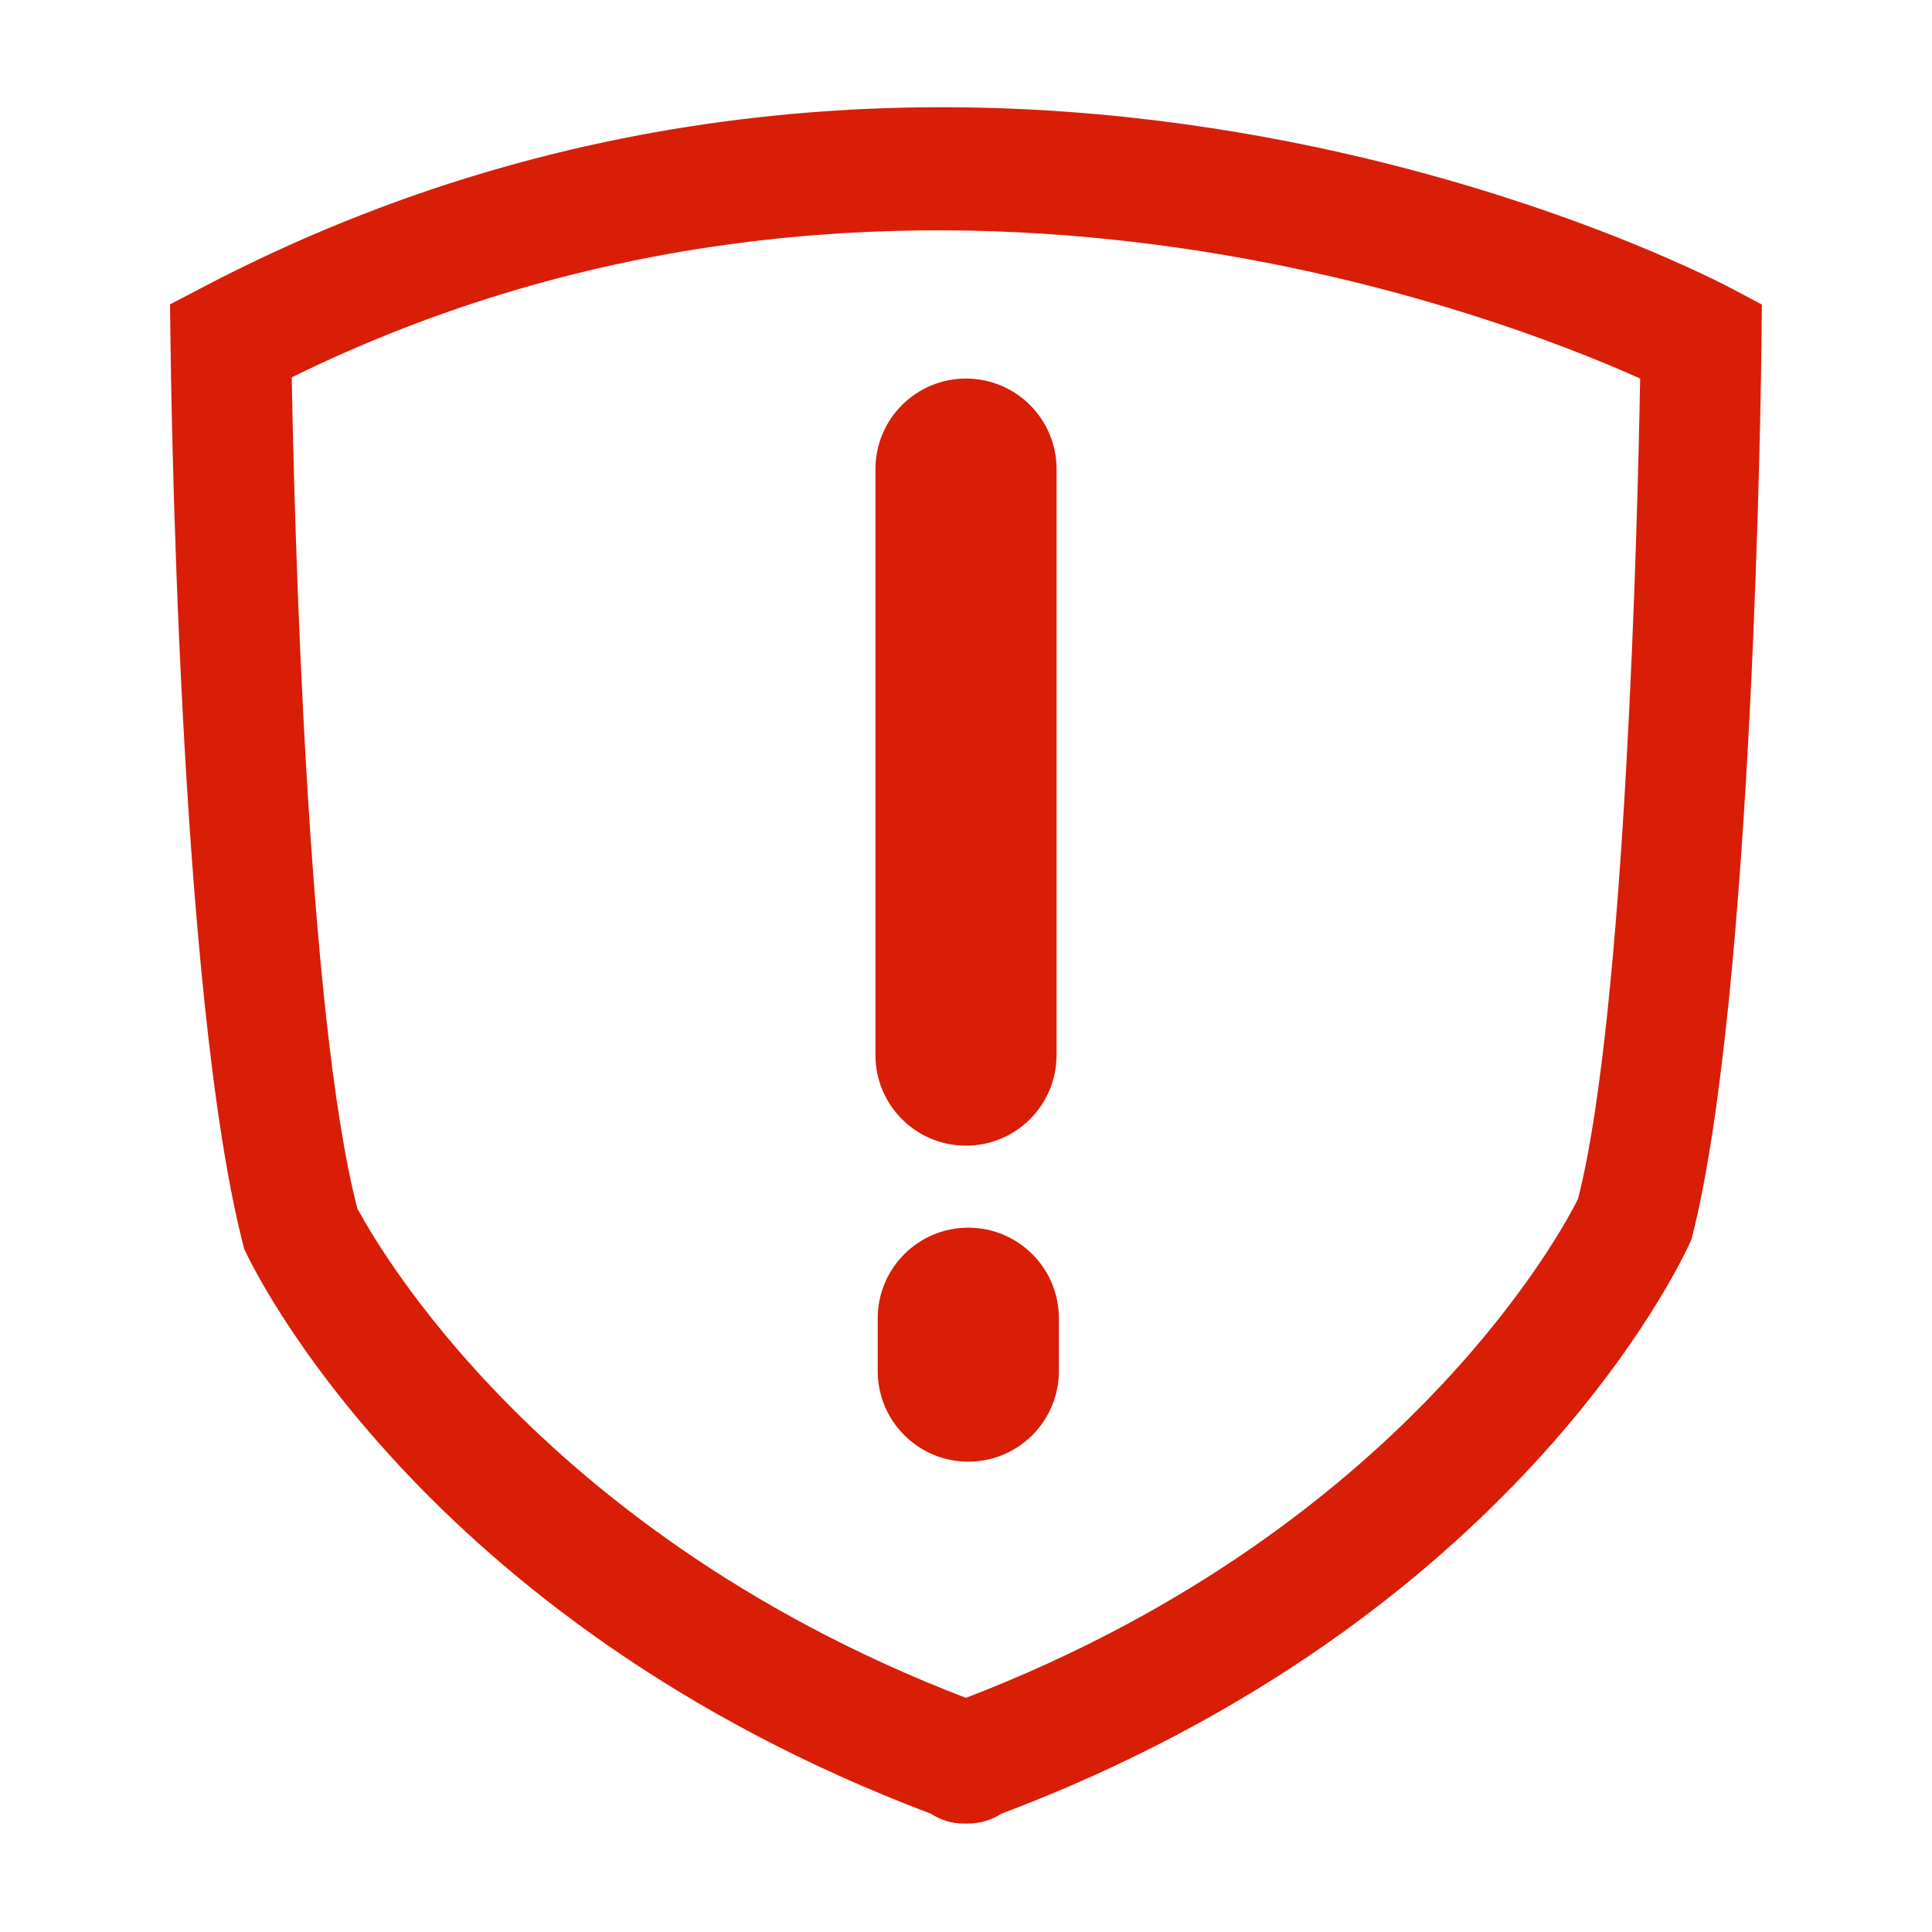
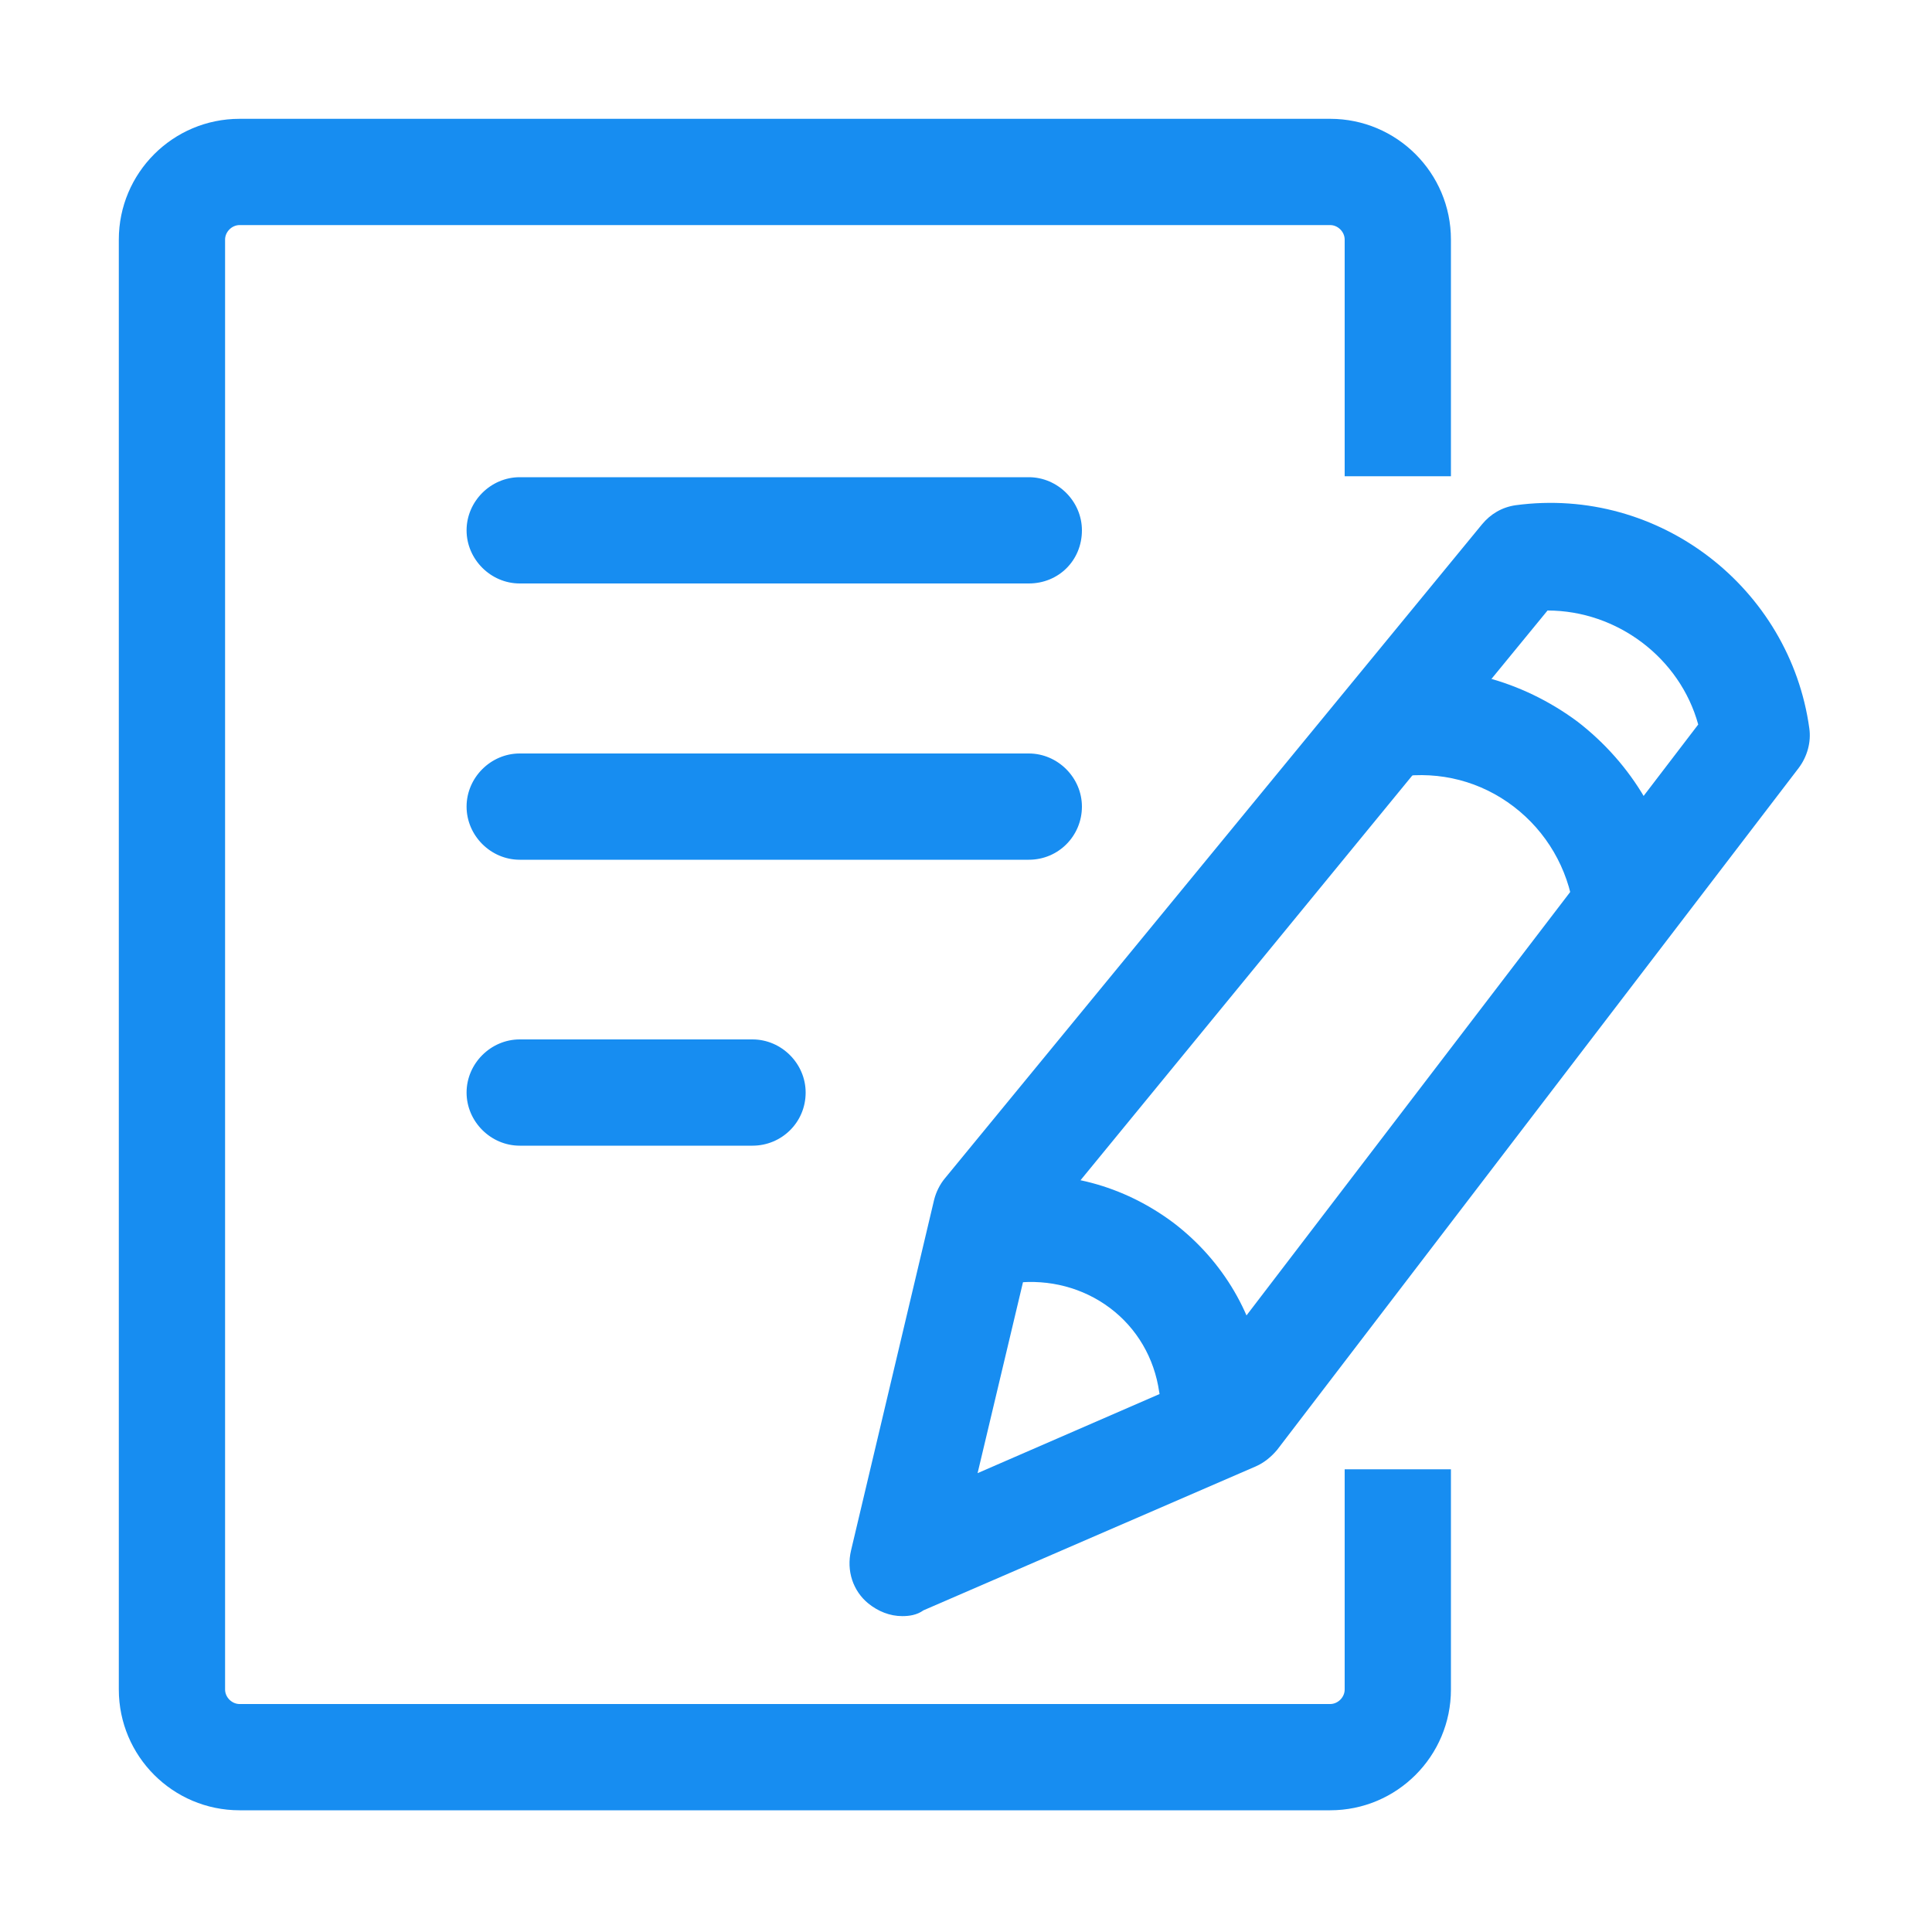
- <svg xmlns="http://www.w3.org/2000/svg" t="1528426651557" class="icon" style="" viewBox="0 0 1024 1024" version="1.1" p-id="3782" width="200" height="200">
-   <defs>
-     <style type="text/css" />
-   </defs>
-   <path d="M513.152 966.528h-2.304a31.872 31.872 0 0 1-17.536-5.248c-270.976-102.4-360.128-291.072-363.84-299.2-35.2-133.248-38.912-467.008-39.104-481.216l-0.256-19.52 17.344-9.088c401.024-210.304 792.576-8.64 809.088 0l17.28 9.152-0.192 19.52c-0.128 14.144-3.968 347.968-37.12 475.968-5.632 13.312-94.848 202.048-365.824 304.448a33.088 33.088 0 0 1-17.536 5.184zM189.44 640.64c0.576 0 82.88 167.232 322.496 259.264 242.112-92.992 323.648-262.784 324.48-264.576 25.152-98.56 31.552-359.616 32.896-434.688-76.736-34.496-395.2-157.696-714.688-0.64 1.344 74.368 7.872 337.216 34.816 440.64z" fill="#d81e06" p-id="3783" />
-   <path d="M512 607.232a48 48 0 0 1-48-48V248.64a48 48 0 0 1 96 0v310.592a48 48 0 0 1-48 48zM513.216 774.72a48 48 0 0 1-48-48v-28.032a48 48 0 0 1 96 0v28.032a48 48 0 0 1-48 48z" fill="#d81e06" p-id="3784" />
+ <svg xmlns="http://www.w3.org/2000/svg" version="1.1" id="图层_1" x="0px" y="0px" viewBox="0 0 200 200" style="enable-background:new 0 0 200 200;" xml:space="preserve">
+   <style type="text/css">
+ 	.st0{fill:#178DF1;}
+ </style>
+   <path class="st0" d="M137.7,187.4H24.8c-6.9,0-12.5-5.6-12.5-12.5V24.8c0-6.9,5.6-12.5,12.5-12.5h112.9c6.9,0,12.5,5.6,12.5,12.5  v24.5h-11V24.8c0-0.8-0.7-1.5-1.5-1.5H24.8c-0.8,0-1.5,0.7-1.5,1.5v150.1c0,0.8,0.7,1.5,1.5,1.5h112.9c0.8,0,1.5-0.7,1.5-1.5v-22.8  h11v22.8C150.2,181.8,144.6,187.4,137.7,187.4L137.7,187.4z" />
+   <path class="st0" d="M77.9,118.6H53.8c-3,0-5.5-2.5-5.5-5.5c0-3,2.5-5.5,5.5-5.5h24.1c3,0,5.5,2.5,5.5,5.5  C83.4,116.2,80.9,118.6,77.9,118.6L77.9,118.6z M93.4,167.3c-1.3,0-2.5-0.5-3.5-1.3c-1.6-1.3-2.3-3.4-1.8-5.5l8.6-36.3  c0.2-0.8,0.6-1.6,1.1-2.2l55.6-67.7c0.9-1.1,2.1-1.8,3.5-2c14.9-2,28.4,8.6,30.4,23.1c0.2,1.4-0.2,2.9-1.1,4.1l-54,70.6  c-0.6,0.7-1.3,1.3-2.2,1.7l-34.4,14.9C94.9,167.2,94.1,167.3,93.4,167.3L93.4,167.3z M107,128.1l-5.8,24.4l23-10l51.6-67.5  c-1.9-6.9-8.4-11.8-15.6-11.8L107,128.1L107,128.1z" />
+   <path class="st0" d="M168.3,98.8c-2.7,0-5.1-2-5.4-4.7c-0.6-4.2-2.8-8-6.2-10.6c-3.4-2.6-7.6-3.7-11.9-3.1c-3,0.4-5.8-1.7-6.2-4.7  c-0.4-3,1.7-5.8,4.7-6.2c7.1-1,14.2,0.9,20,5.2c5.7,4.4,9.4,10.7,10.4,17.8c0.4,3-1.7,5.8-4.7,6.2C168.8,98.8,168.6,98.8,168.3,98.8  L168.3,98.8z M125.4,148.8c-2.7,0-5-2-5.4-4.7c-0.5-3.5-2.3-6.6-5.1-8.7c-2.8-2.1-6.3-3-9.8-2.6c-3,0.4-5.8-1.7-6.2-4.7c0,0,0,0,0,0  c-0.4-3,1.7-5.8,4.7-6.2c6.4-0.9,12.7,0.8,17.9,4.7c5.1,3.9,8.5,9.6,9.3,16c0.4,3-1.7,5.8-4.7,6.2  C125.9,148.8,125.6,148.8,125.4,148.8L125.4,148.8z M106.5,89H53.8c-3,0-5.5-2.5-5.5-5.5c0-3,2.5-5.5,5.5-5.5h52.7  c3,0,5.5,2.5,5.5,5.5C112,86.5,109.6,89,106.5,89z M106.5,60.4H53.8c-3,0-5.5-2.5-5.5-5.5c0-3,2.5-5.5,5.5-5.5h52.7  c3,0,5.5,2.5,5.5,5.5C112,58,109.6,60.4,106.5,60.4z" />
</svg>
